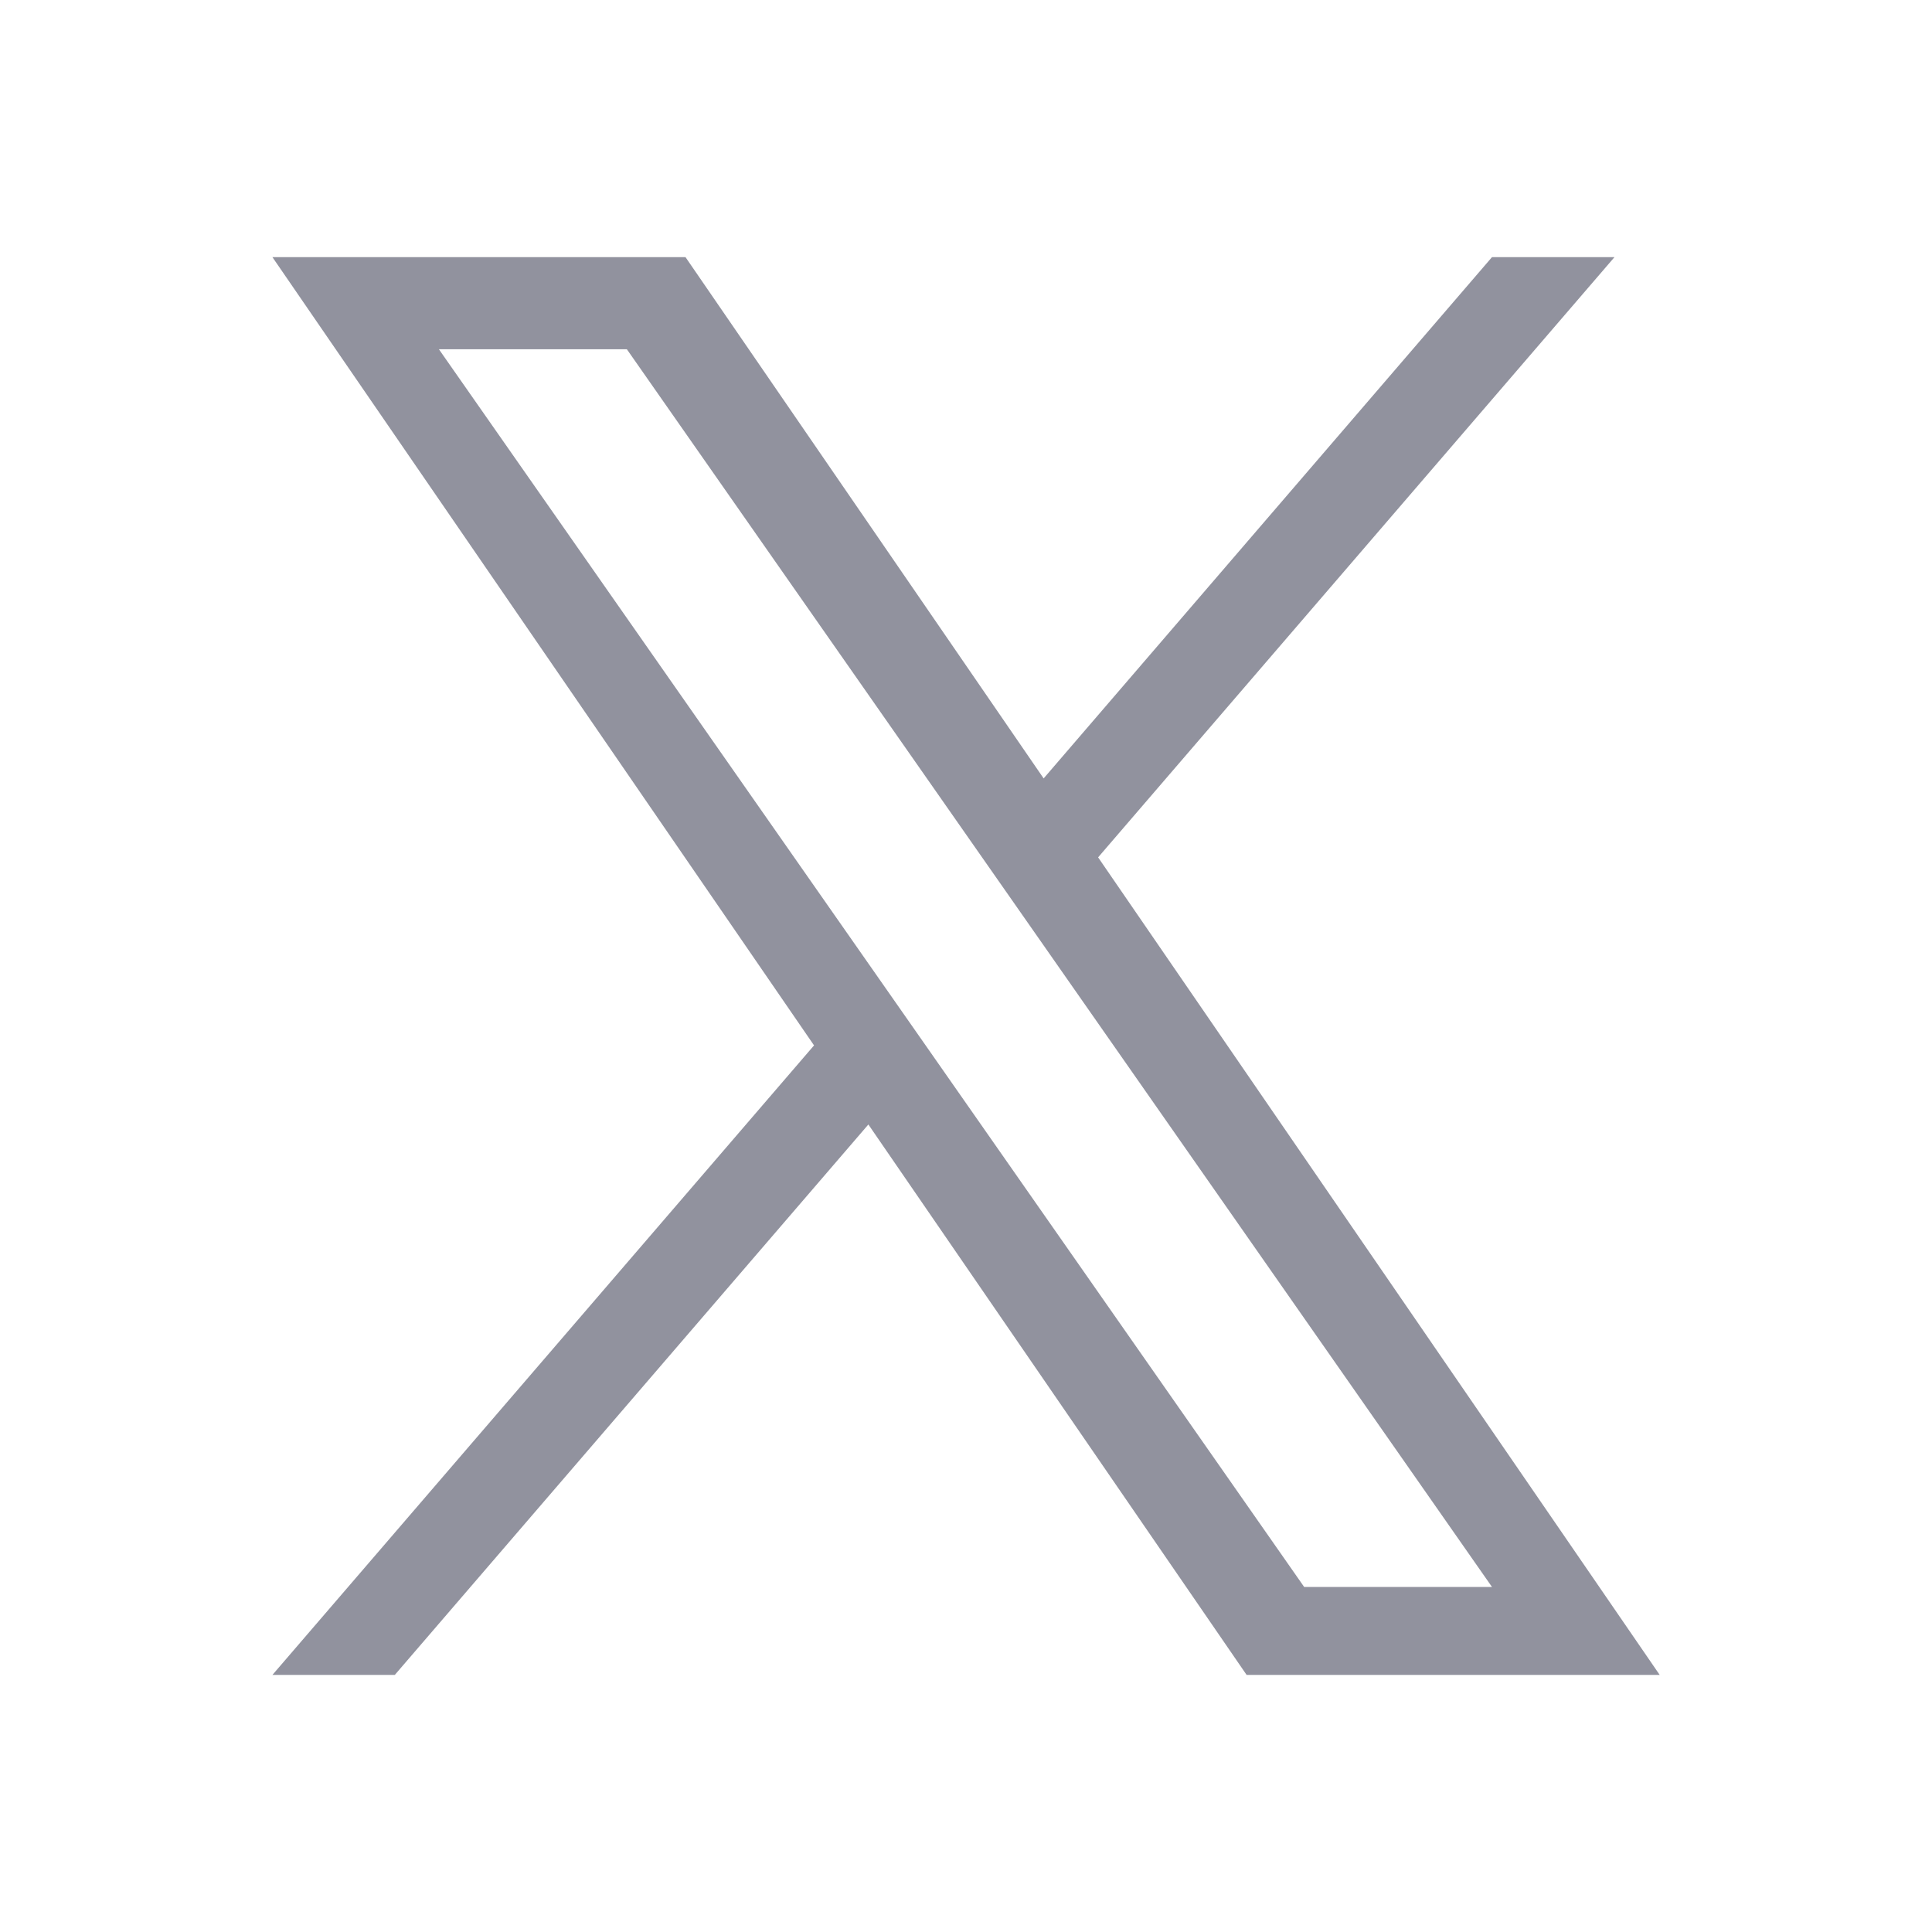
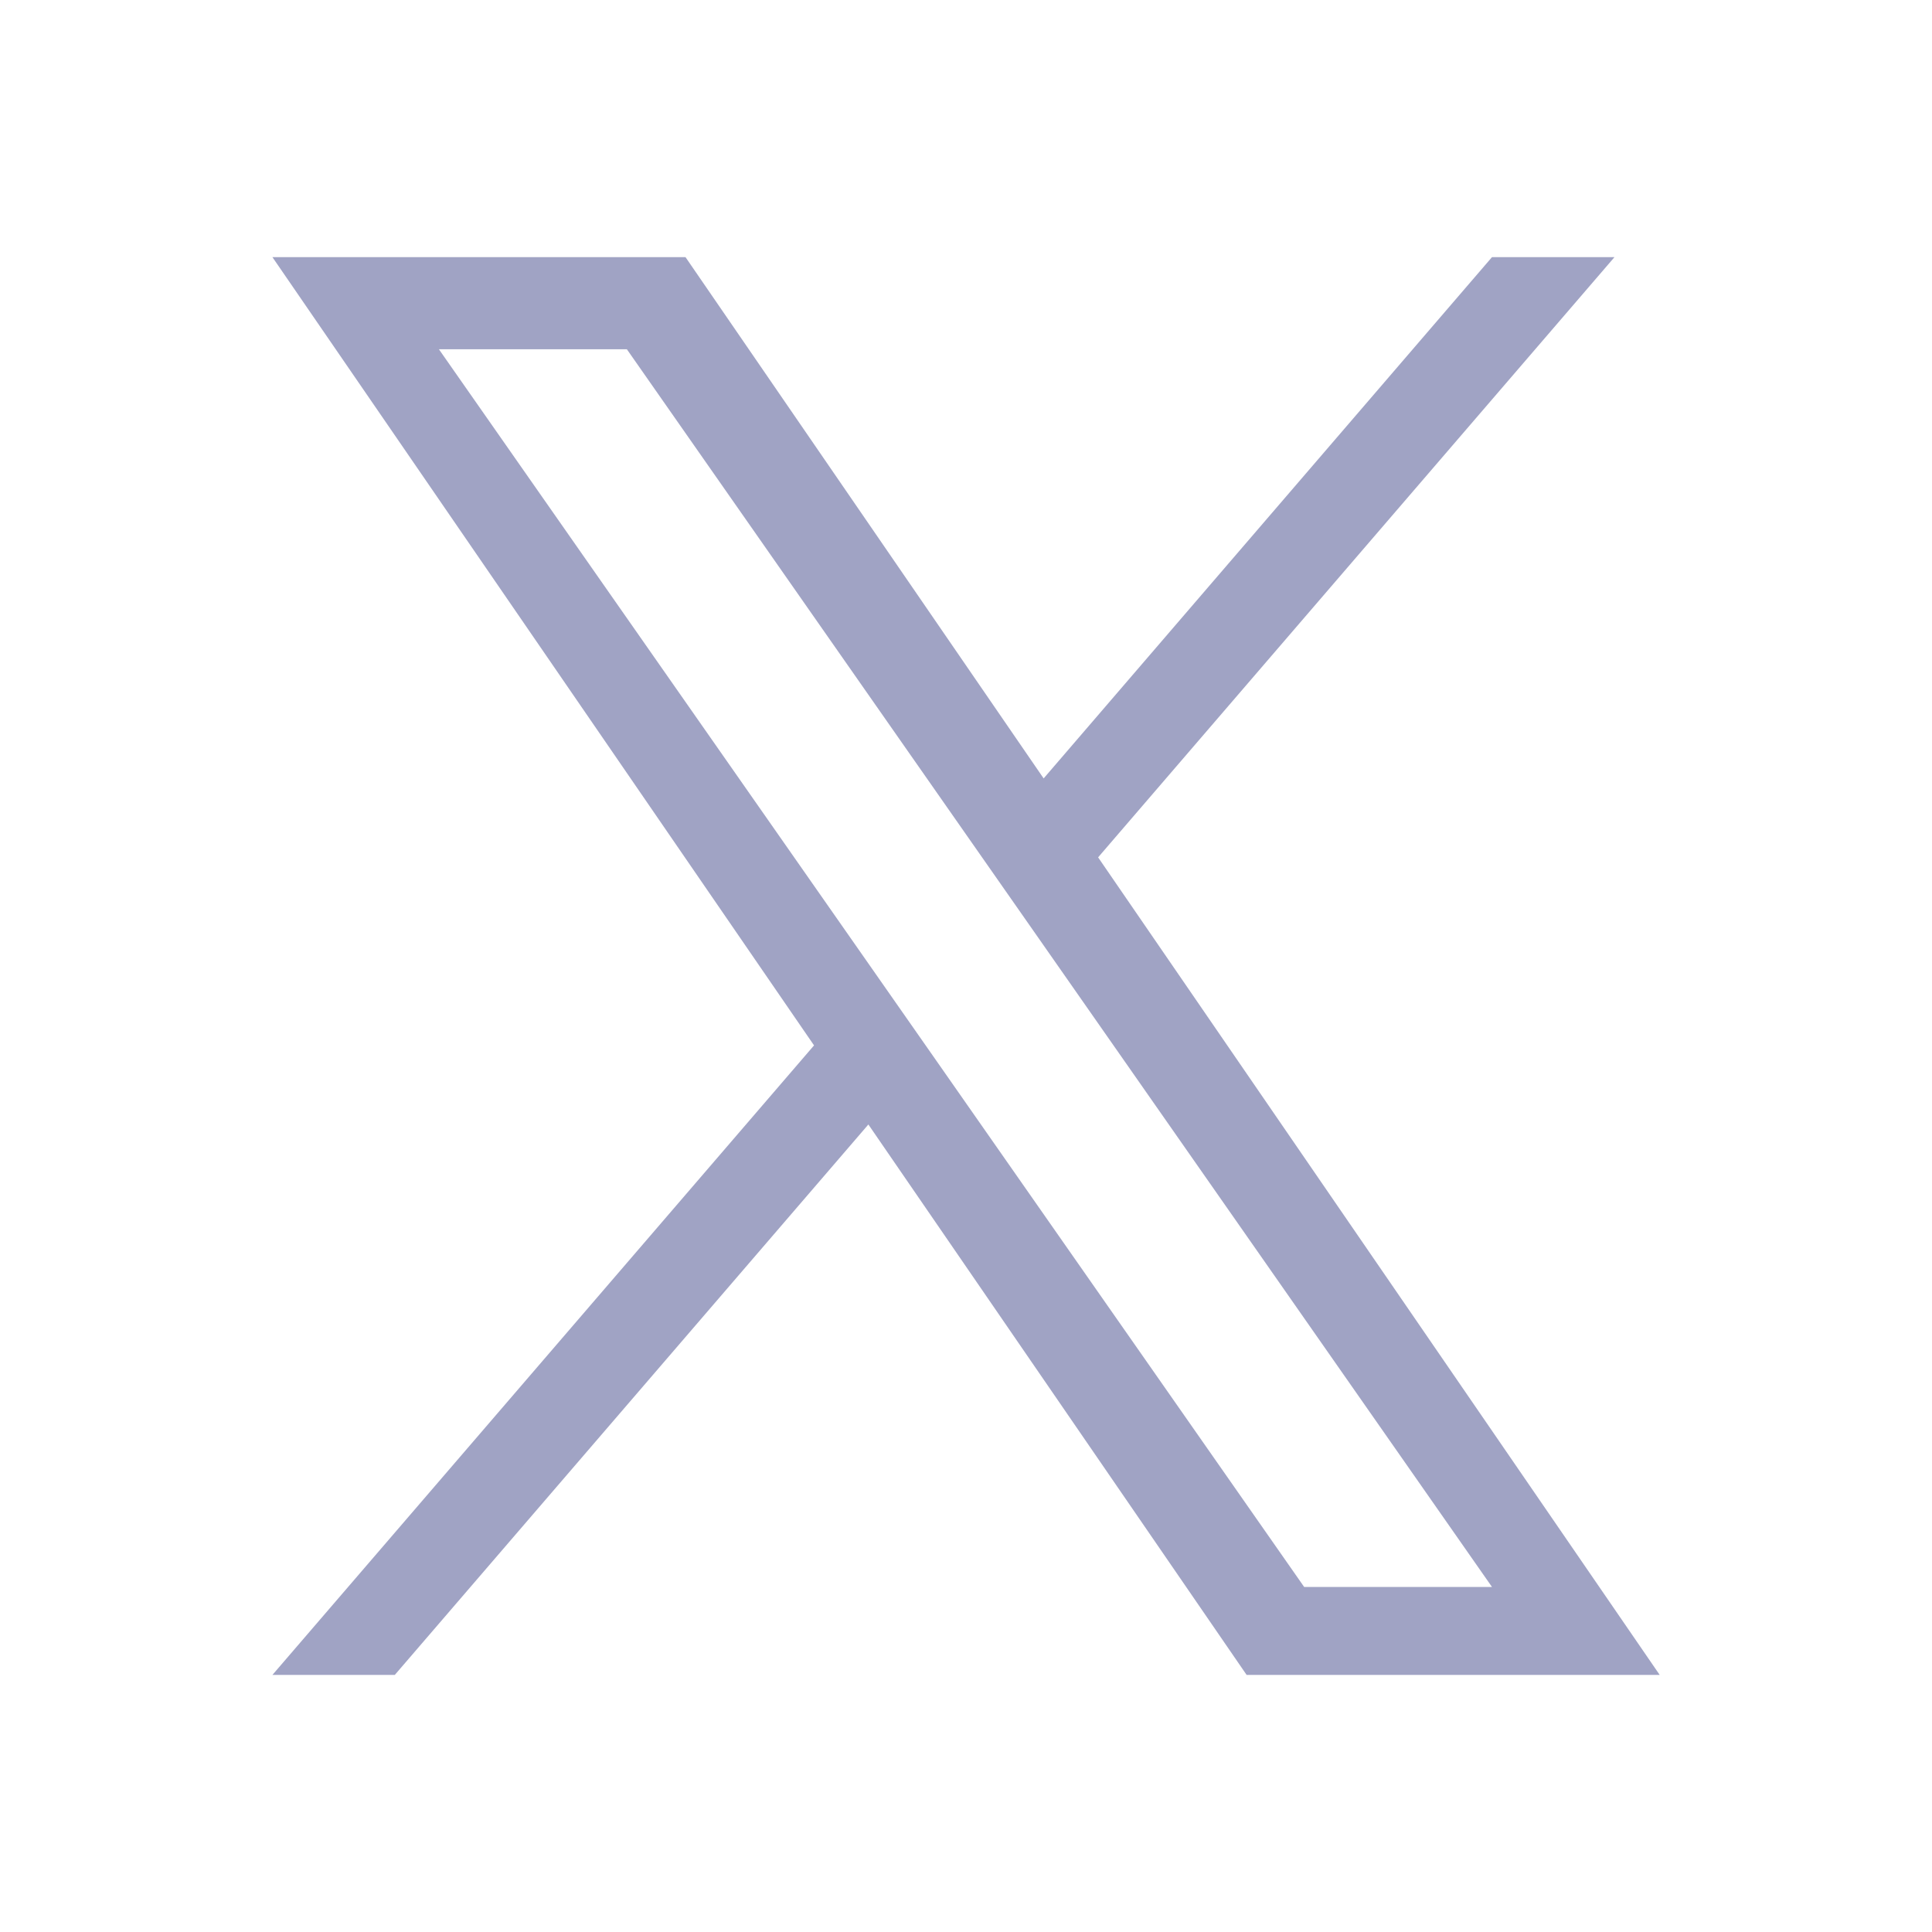
<svg xmlns="http://www.w3.org/2000/svg" width="32" height="32">
  <path fill="none" d="M0 0h32v32H0z" />
-   <path fill="#91929e" d="m18.187 14.202 8.554-9.943h-2.029l-7.426 8.634-5.932-8.634H4.512l8.971 13.056-8.971 10.427h2.027l7.844-9.117 6.265 9.117h6.842l-9.3-13.539Zm-2.775 3.228-.909-1.3L7.27 5.785h3.113l5.836 8.348.909 1.3 7.584 10.852h-3.111l-6.189-8.855Z" data-name="ic_x" />
+   <path fill="#a0a3c4" d="m18.187 14.202 8.554-9.943h-2.029l-7.426 8.634-5.932-8.634H4.512l8.971 13.056-8.971 10.427h2.027l7.844-9.117 6.265 9.117h6.842l-9.3-13.539Zm-2.775 3.228-.909-1.3L7.27 5.785h3.113l5.836 8.348.909 1.3 7.584 10.852h-3.111l-6.189-8.855Z" data-name="ic_x" />
</svg>
